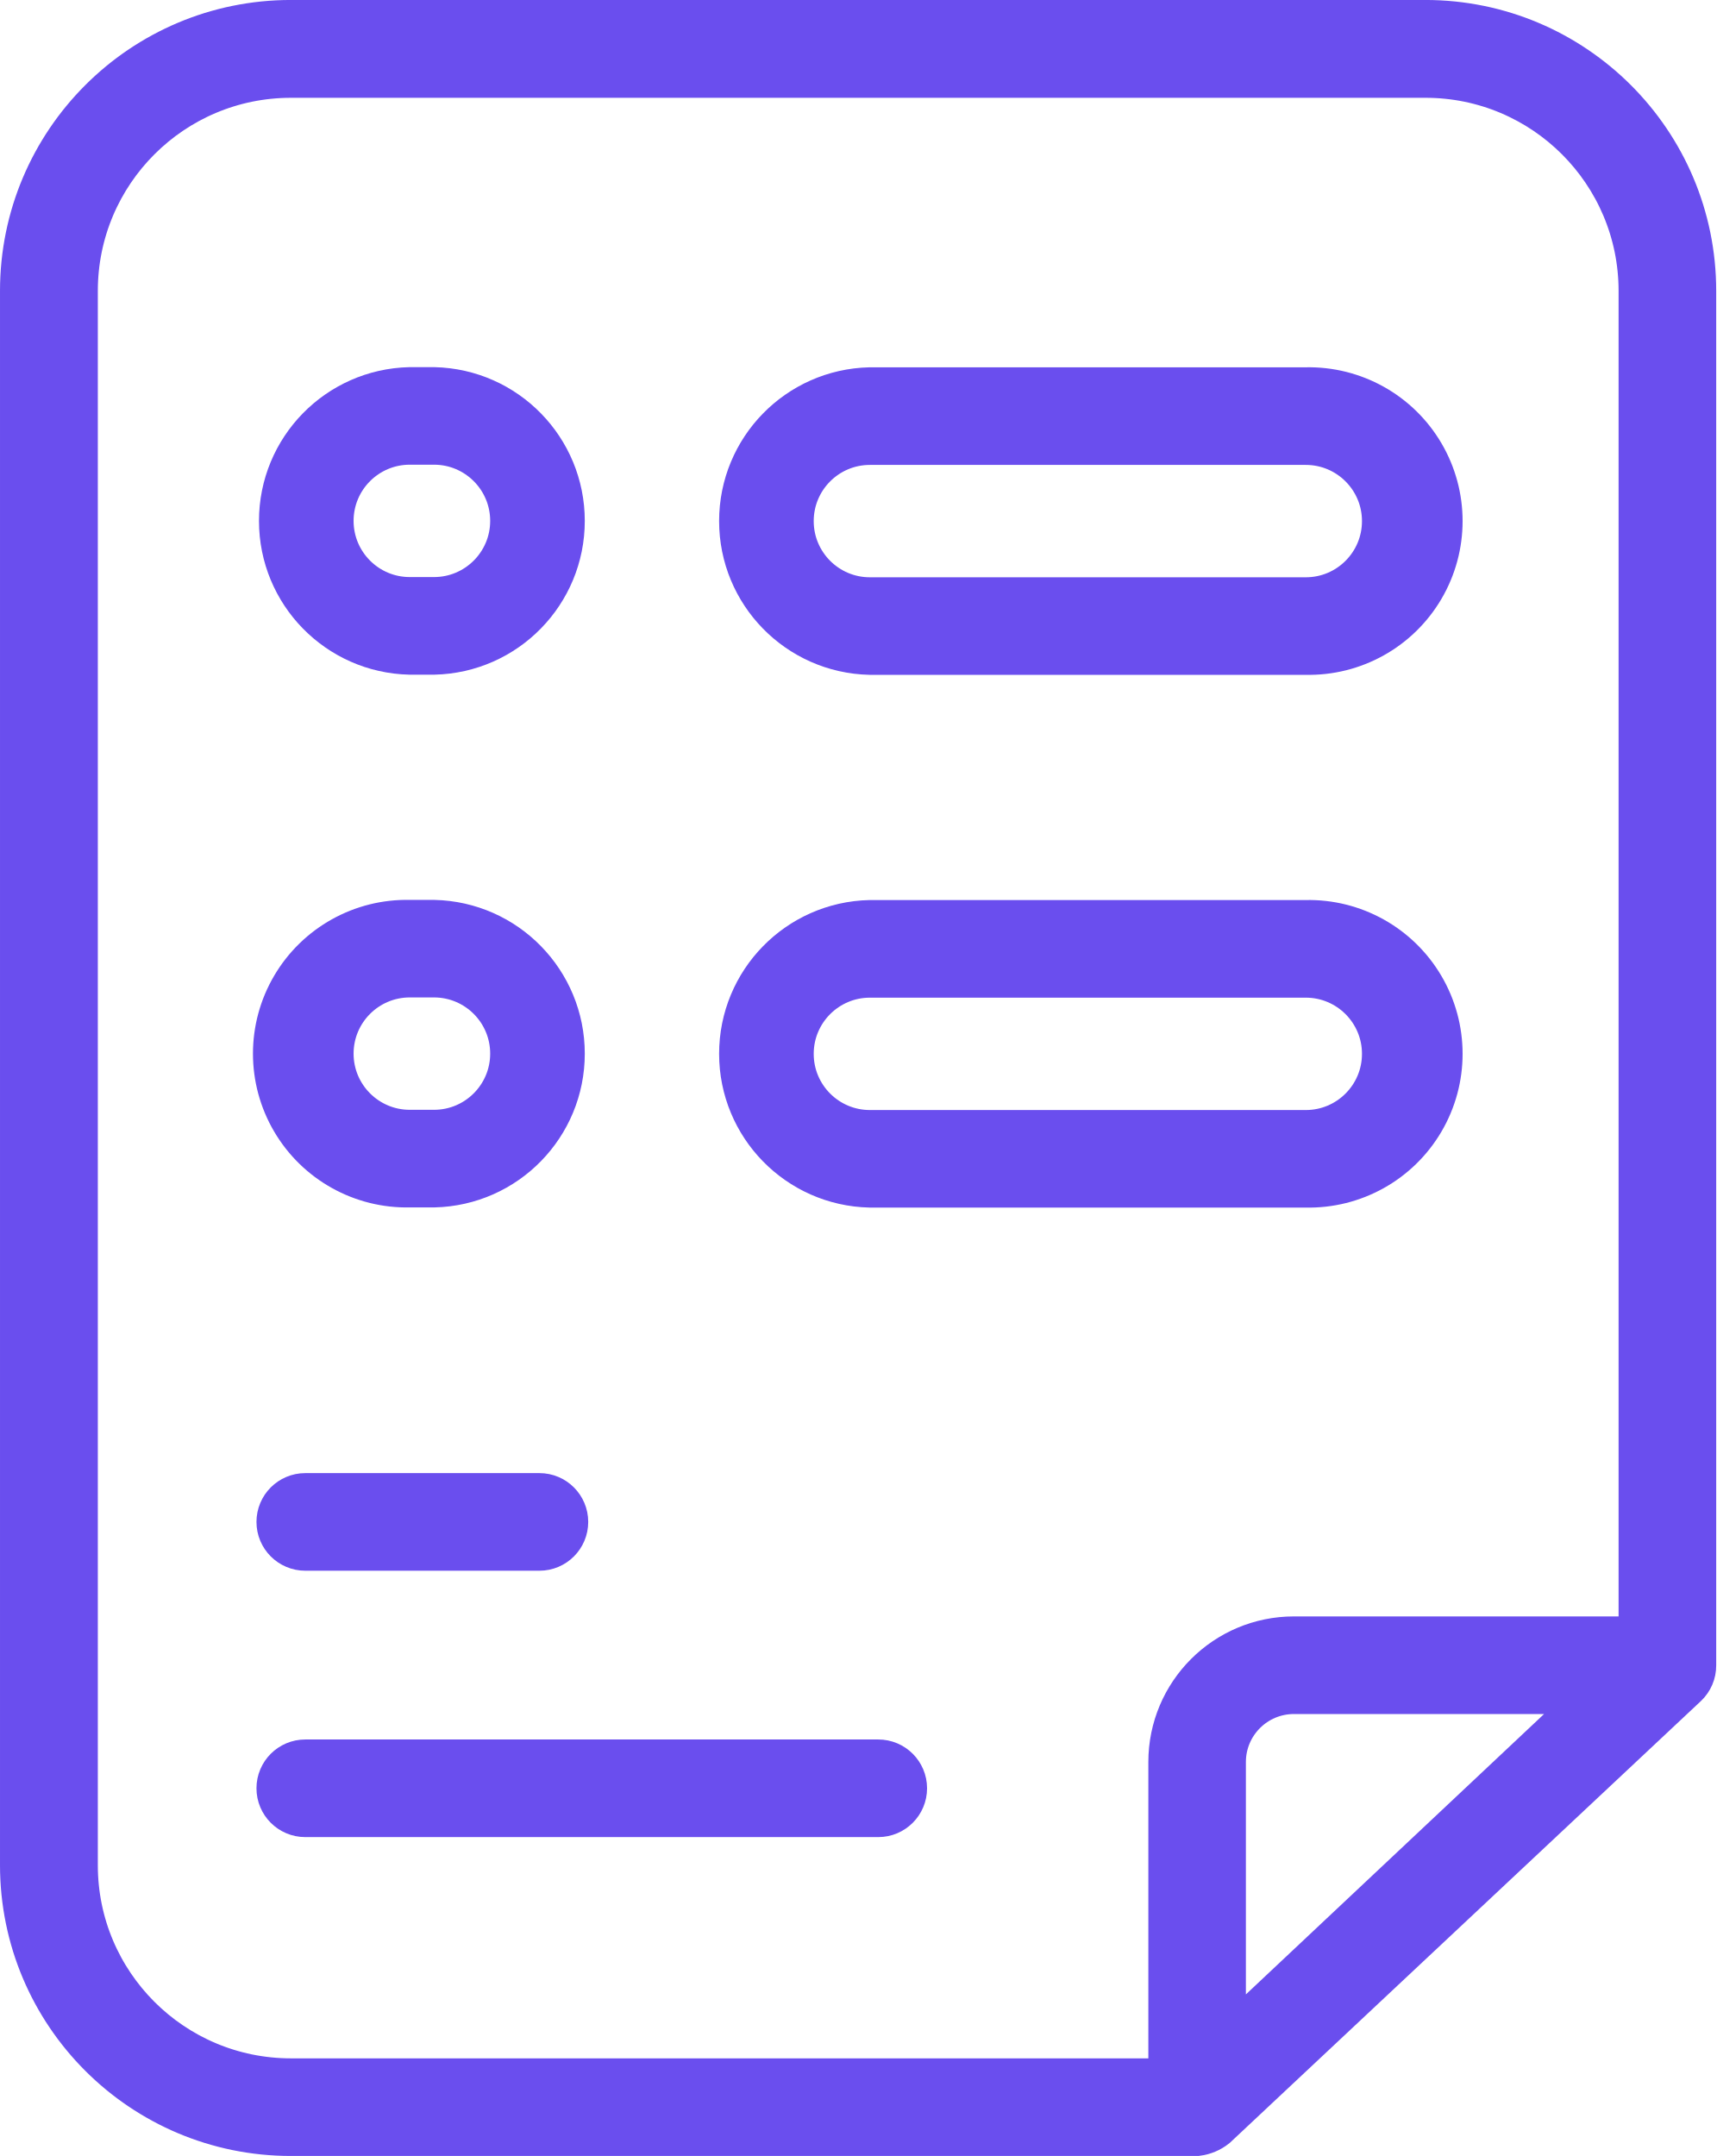
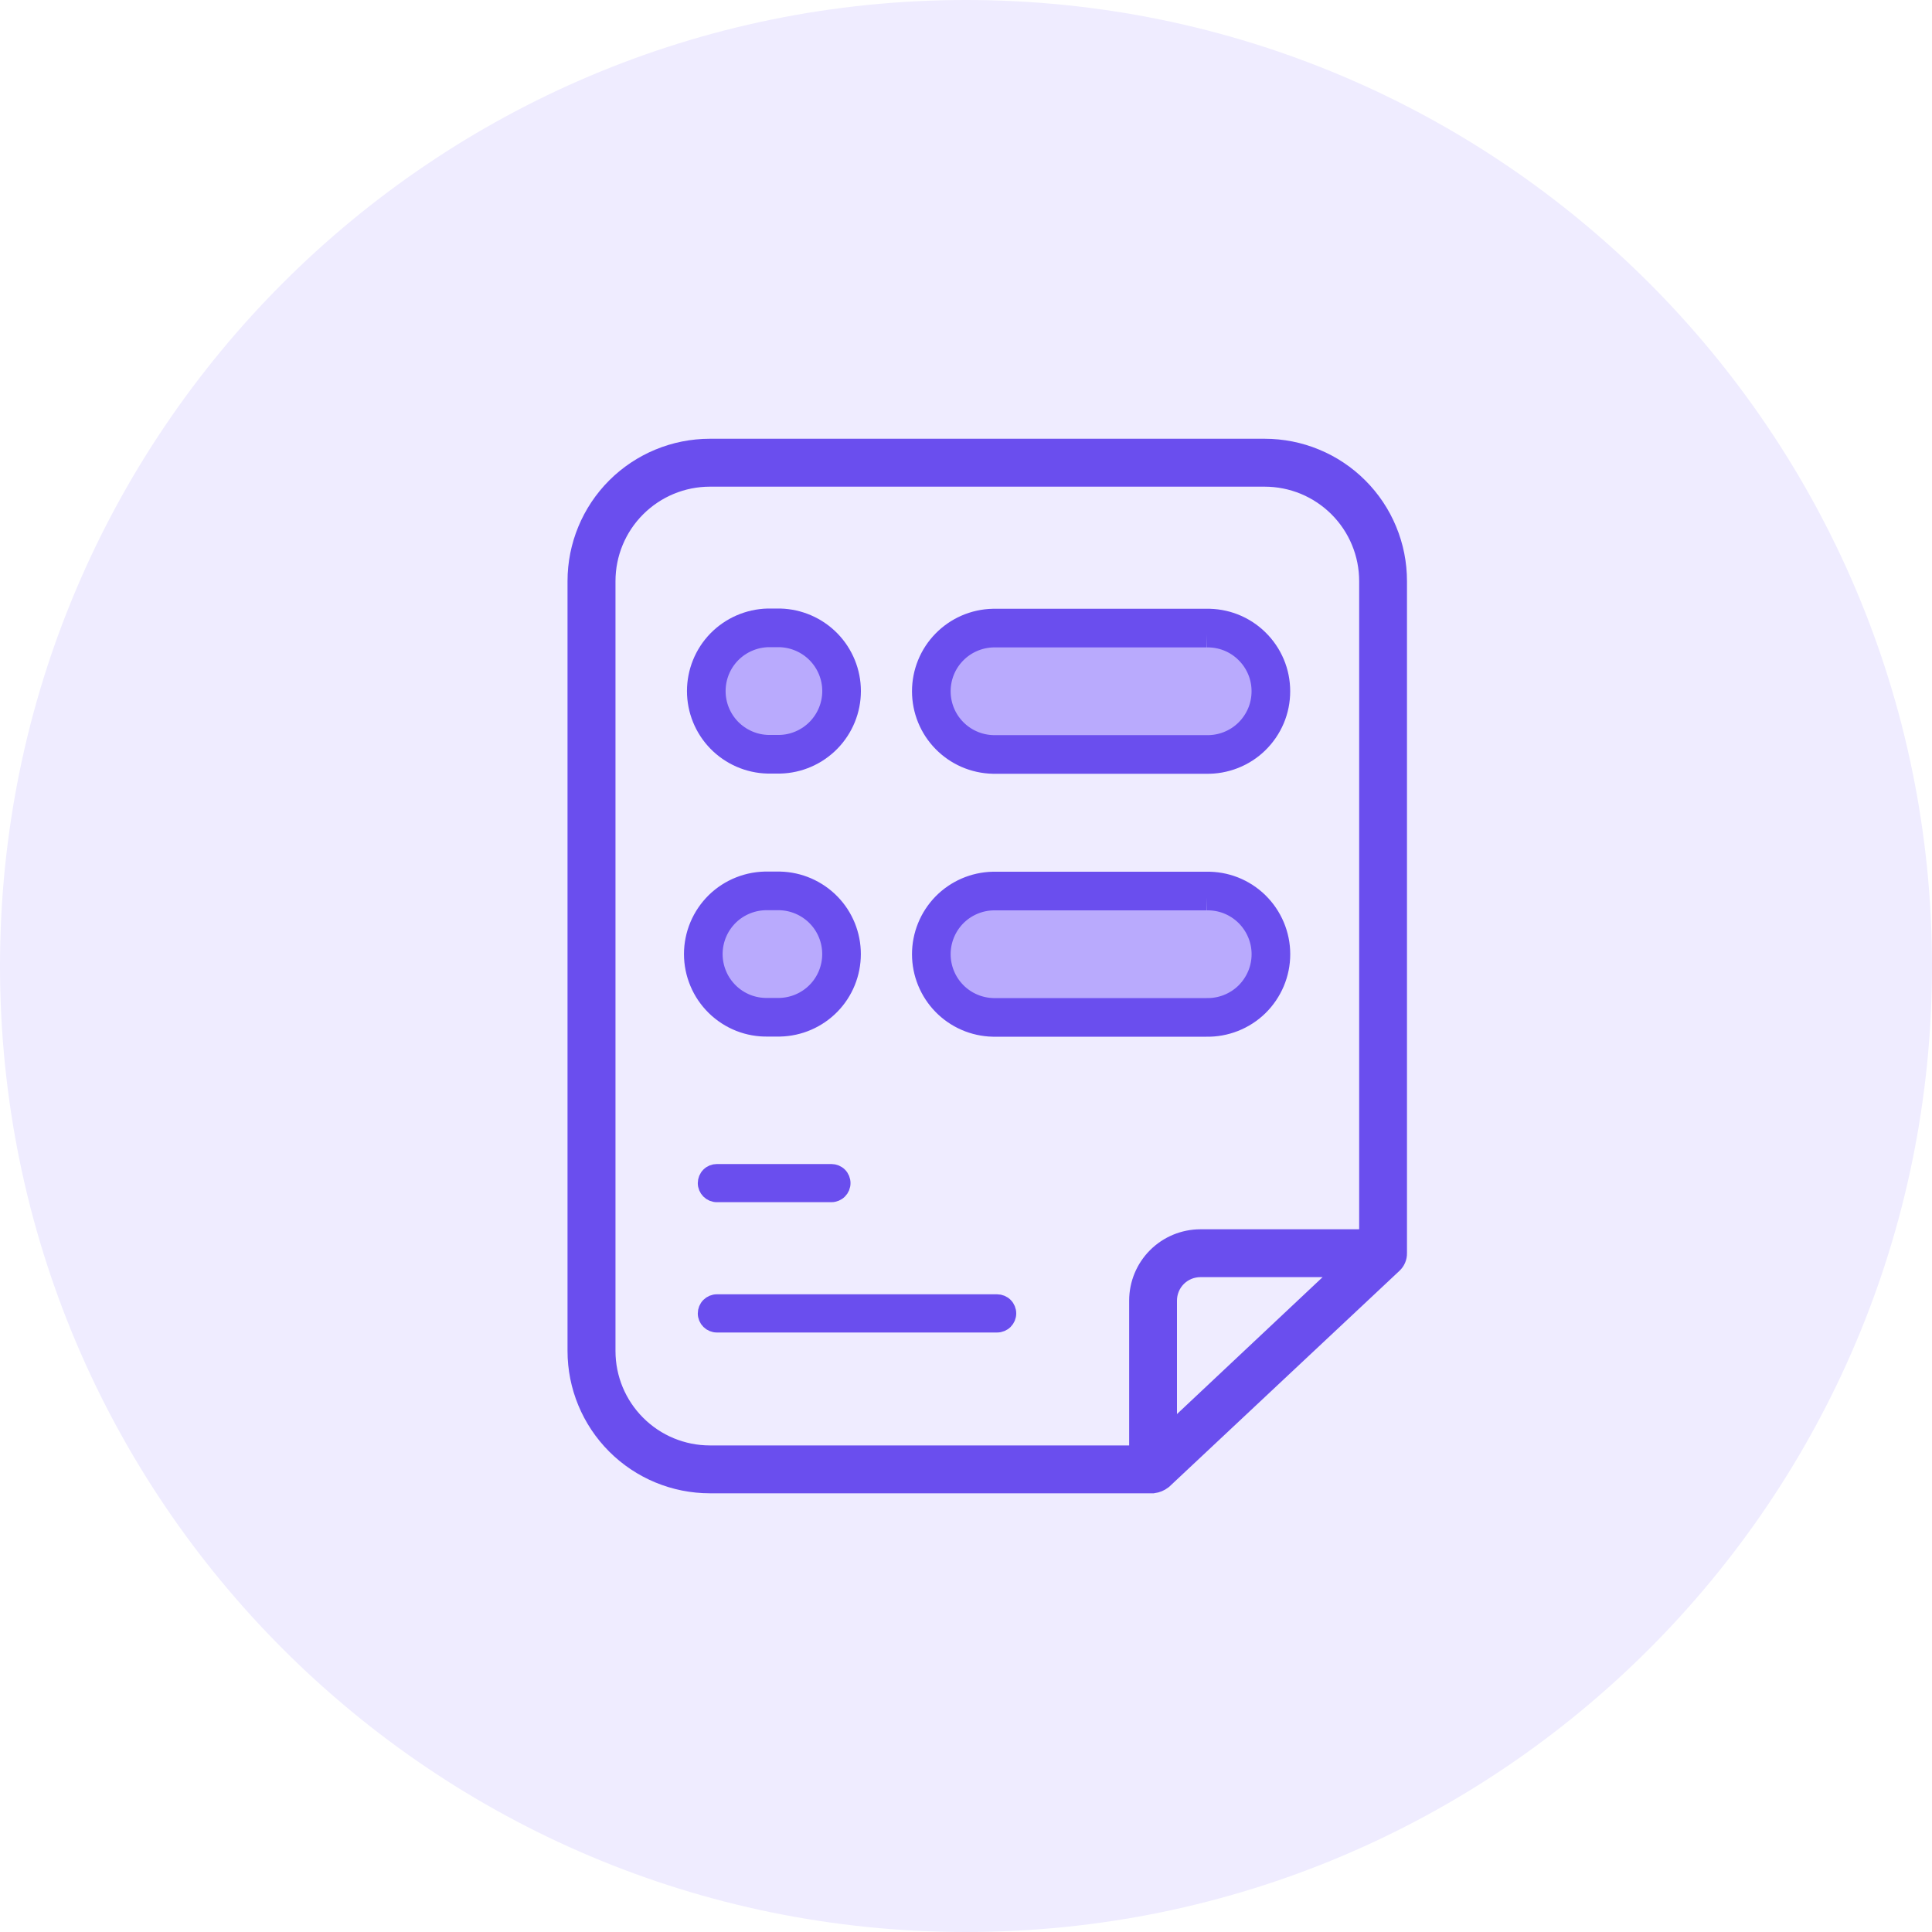
- <svg xmlns="http://www.w3.org/2000/svg" width="24.438" height="30.7" viewBox="0 0 24.438 30.7">
-   <g id="Equity_Summary" data-name="Equity Summary" transform="translate(-4044.23 -17906.65)">
-     <path id="Path_280" data-name="Path 280" d="M19.373,6.5a3.793,3.793,0,0,0-3.793,3.793V32.707A3.793,3.793,0,0,0,19.373,36.5h12.9a.488.488,0,0,0,.238-.1l6.7-6.283a.345.345,0,0,0,.107-.252h0V10.293A3.793,3.793,0,0,0,35.525,6.5ZM32.621,35.359V31.241a1.034,1.034,0,0,1,1.034-1.034H38.1Zm6.007-25.066V29.517H33.656a1.724,1.724,0,0,0-1.724,1.724V35.81H19.373a3.1,3.1,0,0,1-3.1-3.1V10.293a3.1,3.1,0,0,1,3.1-3.1H35.525A3.1,3.1,0,0,1,38.628,10.293Z" transform="translate(4029 17900.5)" fill="#6a4eee" stroke="#6a4eee" stroke-width="0.7" />
-     <path id="Path_281" data-name="Path 281" d="M28,25.339h.345a1.84,1.84,0,0,0,0-3.679H28a1.84,1.84,0,0,0,0,3.679Zm0-2.99h.345a1.15,1.15,0,0,1,0,2.3H28a1.15,1.15,0,0,1,0-2.3Z" transform="translate(4022.065 17890.568)" fill="#6a4eee" stroke="#6a4eee" stroke-width="0.7" />
-     <path id="Path_282" data-name="Path 282" d="M53.212,21.67H47a1.84,1.84,0,0,0,0,3.679h6.207a1.84,1.84,0,1,0,0-3.679Zm0,2.99H47a1.15,1.15,0,0,1,0-2.3h6.207a1.15,1.15,0,0,1,0,2.3Z" transform="translate(4009.617 17890.561)" fill="#6a4eee" stroke="#6a4eee" stroke-width="0.7" />
-     <path id="Path_283" data-name="Path 283" d="M28,47.339h.345a1.84,1.84,0,0,0,0-3.679H28a1.84,1.84,0,1,0,0,3.679Zm0-2.99h.345a1.15,1.15,0,0,1,0,2.3H28a1.15,1.15,0,0,1,0-2.3Z" transform="translate(4022.065 17876.154)" fill="#6a4eee" stroke="#6a4eee" stroke-width="0.7" />
-     <path id="Path_284" data-name="Path 284" d="M53.212,43.67H47a1.84,1.84,0,0,0,0,3.679h6.207a1.84,1.84,0,1,0,0-3.679Zm0,2.99H47a1.15,1.15,0,0,1,0-2.3h6.207a1.15,1.15,0,0,1,0,2.3Z" transform="translate(4009.617 17876.146)" fill="#6a4eee" stroke="#6a4eee" stroke-width="0.7" />
-     <path id="Path_285" data-name="Path 285" d="M26.515,68.02h3.334a.345.345,0,0,0,0-.69H26.515a.345.345,0,1,0,0,.69Z" transform="translate(4022.062 17860.646)" fill="#6a4eee" stroke="#6a4eee" stroke-width="0.7" />
-     <path id="Path_286" data-name="Path 286" d="M34.673,78.33H26.515a.345.345,0,1,0,0,.69h8.159a.345.345,0,1,0,0-.69Z" transform="translate(4022.062 17853.439)" fill="#6a4eee" stroke="#6a4eee" stroke-width="0.7" />
-   </g>
+ <svg xmlns="http://www.w3.org/2000/svg" width="40" height="40" viewBox="0 0 40 40" fill="none">
+   <circle cx="20" cy="20" r="20" fill="#EFECFF" />
+   <path d="M14.697 9.334C13.982 9.334 13.296 9.618 12.79 10.123C12.284 10.629 12 11.315 12 12.031V27.97C12 28.685 12.284 29.371 12.79 29.877C13.296 30.383 13.982 30.667 14.697 30.667H23.871C23.932 30.659 23.991 30.634 24.04 30.596L28.804 26.128C28.828 26.105 28.848 26.077 28.861 26.046C28.874 26.015 28.881 25.982 28.88 25.949V12.031C28.88 11.677 28.811 11.326 28.675 10.999C28.54 10.671 28.341 10.374 28.09 10.123C27.84 9.873 27.543 9.674 27.215 9.539C26.888 9.403 26.537 9.334 26.183 9.334H14.697ZM24.118 29.855V26.927C24.118 26.732 24.195 26.545 24.333 26.407C24.471 26.269 24.658 26.192 24.853 26.192H28.014L24.118 29.855ZM28.39 12.031V25.701H24.854C24.529 25.701 24.217 25.83 23.987 26.06C23.757 26.29 23.628 26.602 23.628 26.927V30.176H14.697C14.113 30.176 13.552 29.944 13.139 29.53C12.725 29.117 12.493 28.556 12.493 27.972V12.031C12.493 11.446 12.725 10.885 13.139 10.472C13.552 10.059 14.113 9.826 14.697 9.826H26.183C26.473 9.826 26.76 9.883 27.027 9.993C27.295 10.104 27.538 10.267 27.743 10.471C27.948 10.676 28.111 10.919 28.222 11.187C28.333 11.454 28.39 11.741 28.39 12.031Z" fill="#6A4EEE" stroke="#6A4EEE" stroke-width="0.5" />
+   <path d="M15.9 15.616H16.146C16.488 15.608 16.812 15.466 17.051 15.222C17.29 14.977 17.424 14.649 17.424 14.308C17.424 13.966 17.29 13.638 17.051 13.393C16.812 13.149 16.488 13.008 16.146 12.999H15.9C15.559 13.008 15.234 13.149 14.995 13.393C14.756 13.638 14.623 13.966 14.623 14.308C14.623 14.649 14.756 14.977 14.995 15.222C15.234 15.466 15.559 15.608 15.9 15.616Z" fill="#B9AAFD" stroke="#6A4EEE" stroke-width="0.8" />
+   <path d="M24.977 13.004H20.56C20.218 13.012 19.893 13.153 19.654 13.398C19.415 13.642 19.282 13.97 19.282 14.312C19.282 14.654 19.415 14.982 19.654 15.226C19.893 15.471 20.218 15.612 20.56 15.62H24.974C25.148 15.624 25.321 15.593 25.484 15.529C25.646 15.465 25.794 15.37 25.918 15.248C26.043 15.126 26.142 14.98 26.21 14.82C26.278 14.659 26.312 14.486 26.312 14.312C26.312 14.137 26.278 13.965 26.21 13.804C26.142 13.643 26.043 13.498 25.918 13.376C25.794 13.254 25.646 13.158 25.484 13.094C25.321 13.03 25.148 13 24.974 13.004H24.977Z" fill="#B9AAFD" stroke="#6A4EEE" stroke-width="0.8" />
+   <path d="M15.9 21.061H16.145C16.487 21.053 16.812 20.912 17.051 20.668C17.29 20.423 17.423 20.095 17.423 19.753C17.423 19.412 17.29 19.083 17.051 18.839C16.812 18.595 16.487 18.453 16.145 18.445H15.9C15.726 18.441 15.552 18.472 15.39 18.536C15.228 18.6 15.08 18.695 14.955 18.817C14.831 18.939 14.731 19.085 14.664 19.245C14.596 19.406 14.561 19.579 14.561 19.753C14.561 19.928 14.596 20.1 14.664 20.261C14.731 20.422 14.831 20.567 14.955 20.689C15.08 20.811 15.228 20.907 15.39 20.971C15.552 21.035 15.726 21.065 15.9 21.061Z" fill="#B9AAFD" stroke="#6A4EEE" stroke-width="0.8" />
+   <path d="M24.977 18.448H20.56C20.218 18.456 19.893 18.597 19.654 18.841C19.416 19.086 19.282 19.414 19.282 19.756C19.282 20.097 19.416 20.426 19.654 20.67C19.893 20.915 20.218 21.056 20.56 21.064H24.974C25.148 21.068 25.321 21.037 25.484 20.973C25.646 20.909 25.794 20.814 25.919 20.692C26.043 20.57 26.142 20.424 26.21 20.264C26.278 20.103 26.313 19.93 26.313 19.756C26.313 19.581 26.278 19.409 26.21 19.248C26.142 19.087 26.043 18.942 25.919 18.82C25.794 18.698 25.646 18.602 25.484 18.538C25.321 18.474 25.148 18.444 24.974 18.448H24.977Z" fill="#B9AAFD" stroke="#6A4EEE" stroke-width="0.8" />
+   <path d="M14.842 24.74H17.213C17.278 24.74 17.341 24.714 17.387 24.668C17.433 24.622 17.459 24.56 17.459 24.495C17.459 24.43 17.433 24.367 17.387 24.321C17.341 24.275 17.278 24.25 17.213 24.25H14.842C14.777 24.25 14.715 24.275 14.669 24.321C14.623 24.367 14.597 24.43 14.597 24.495C14.597 24.56 14.623 24.622 14.669 24.668C14.715 24.714 14.777 24.74 14.842 24.74Z" fill="#6A4EEE" stroke="#6A4EEE" stroke-width="0.3" />
+   <path d="M20.644 26.947H14.842C14.777 26.947 14.715 26.973 14.669 27.019C14.623 27.065 14.597 27.128 14.597 27.193C14.597 27.258 14.623 27.32 14.669 27.366C14.715 27.412 14.777 27.438 14.842 27.438H20.644C20.709 27.438 20.772 27.412 20.818 27.366C20.864 27.32 20.89 27.258 20.89 27.193C20.89 27.128 20.864 27.065 20.818 27.019C20.772 26.973 20.709 26.947 20.644 26.947H20.644Z" fill="#6A4EEE" stroke="#6A4EEE" stroke-width="0.3" />
</svg>
